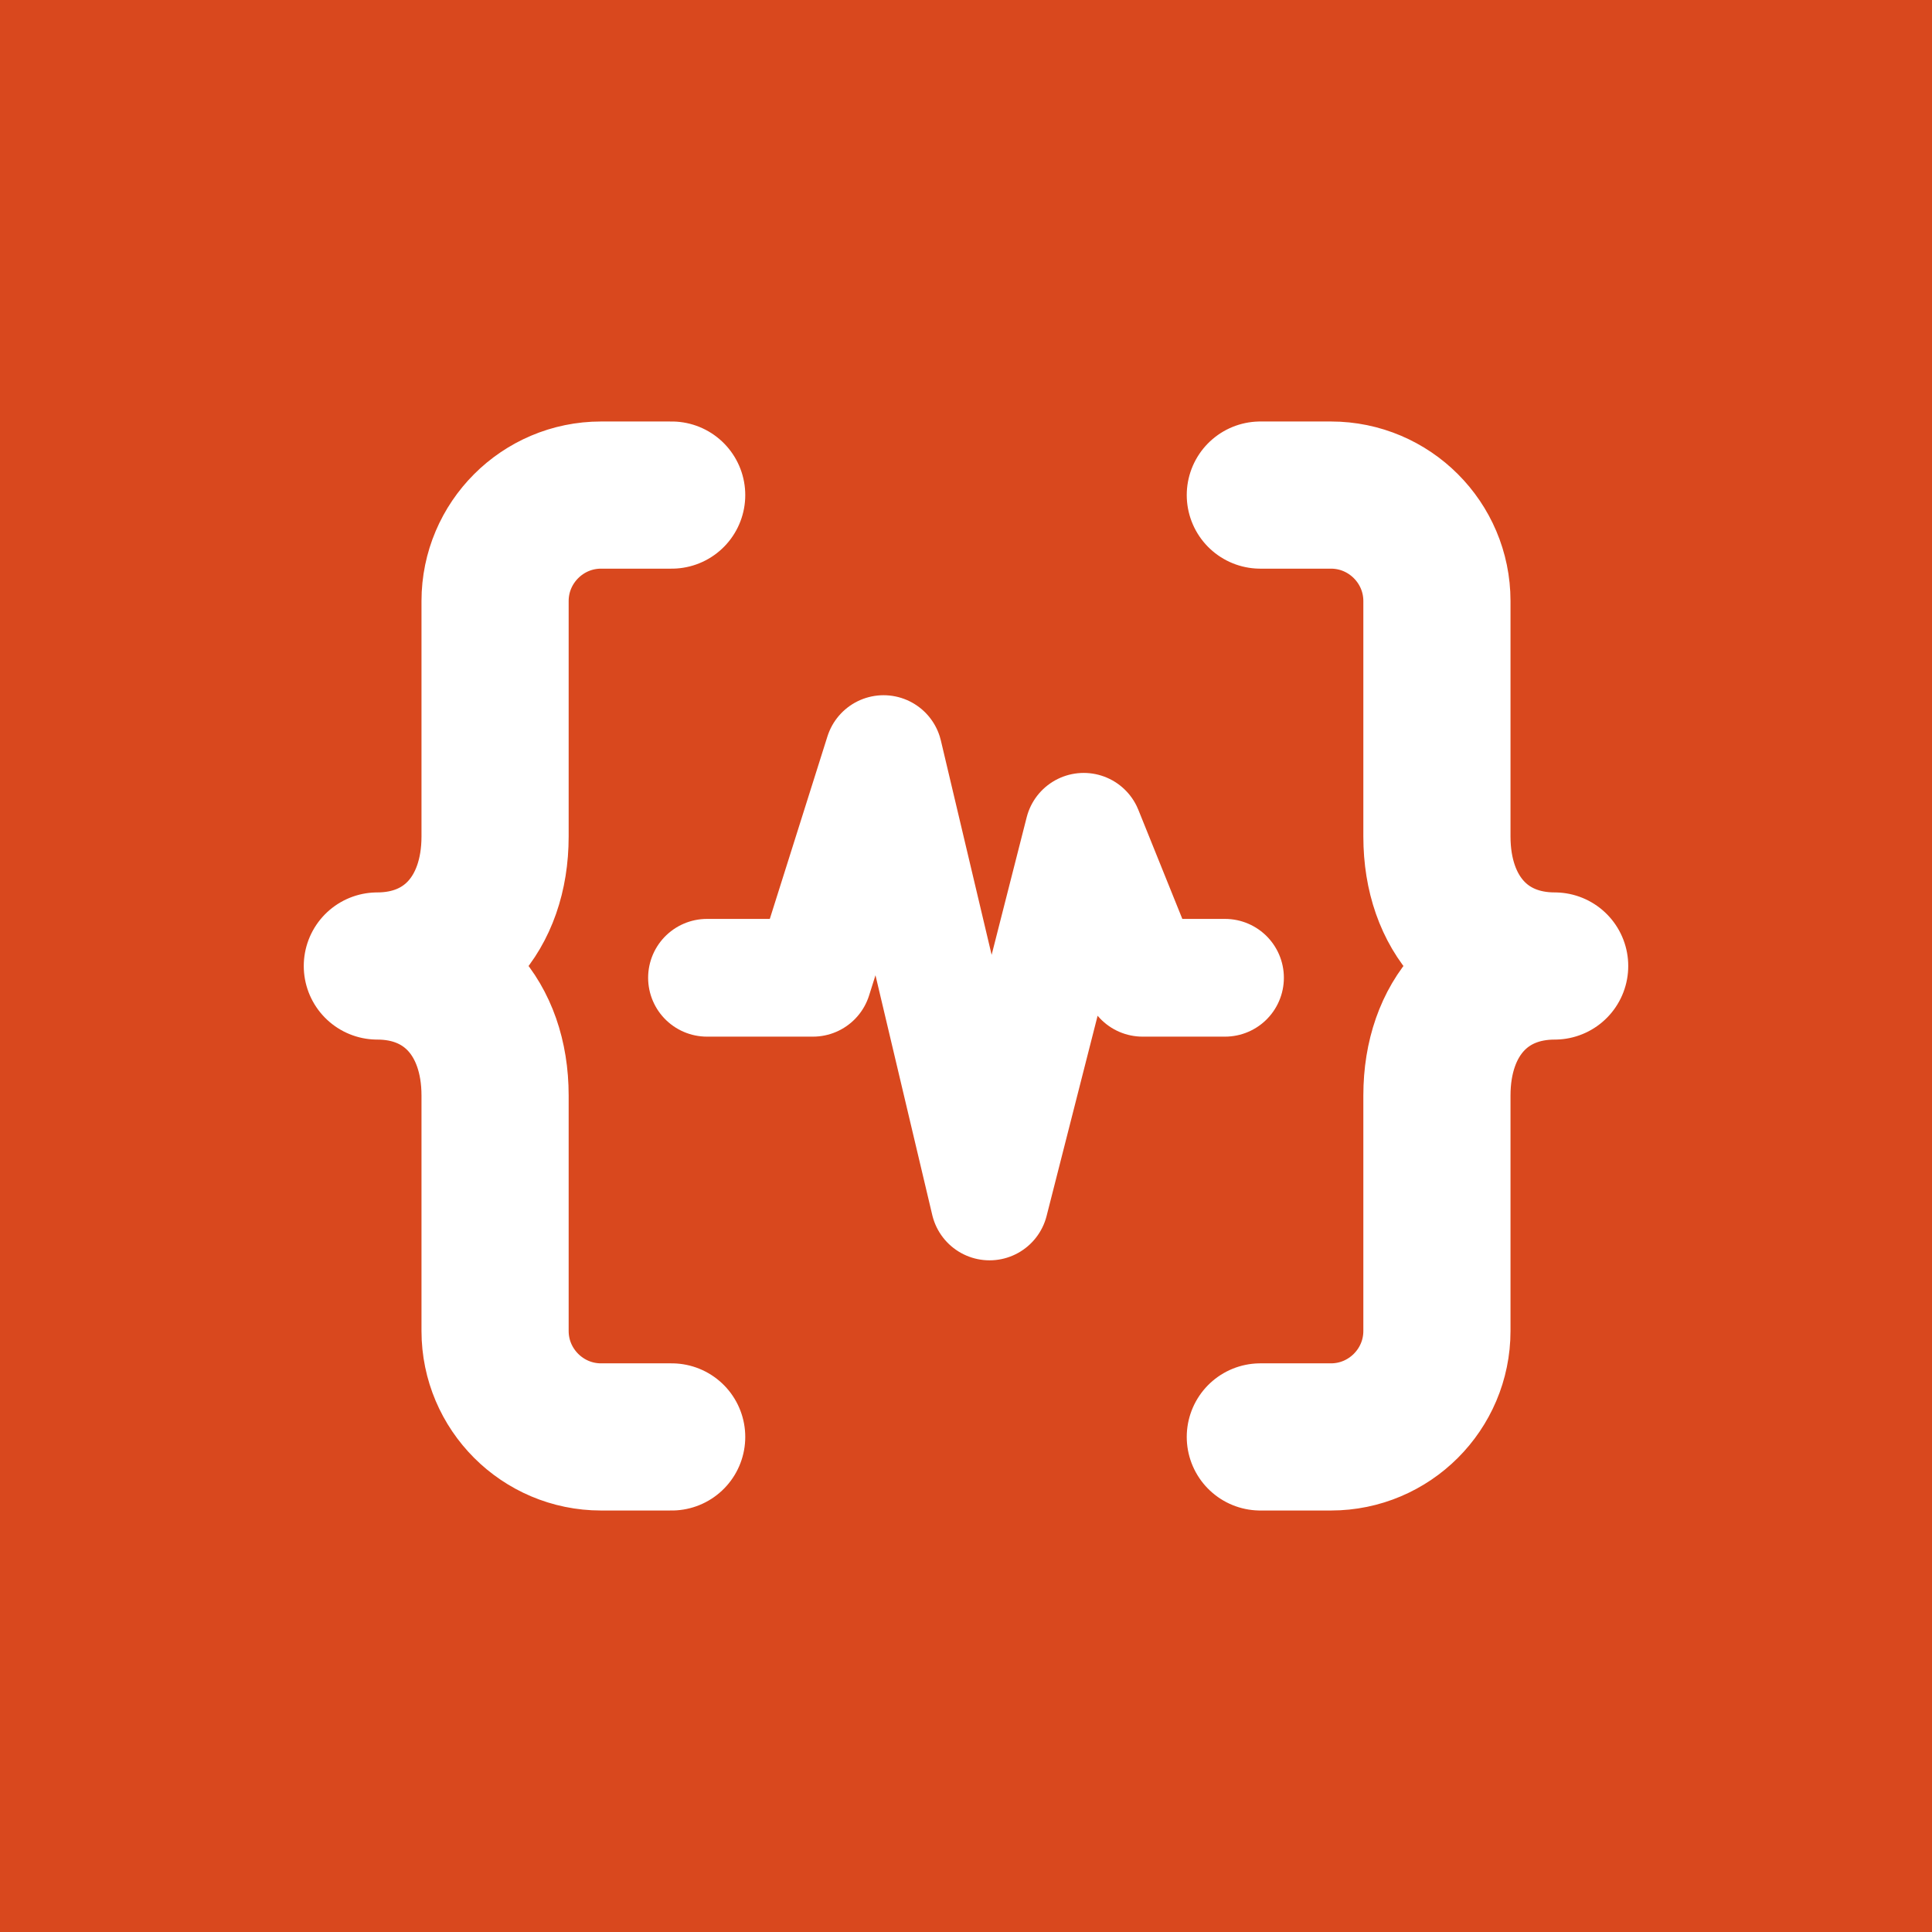
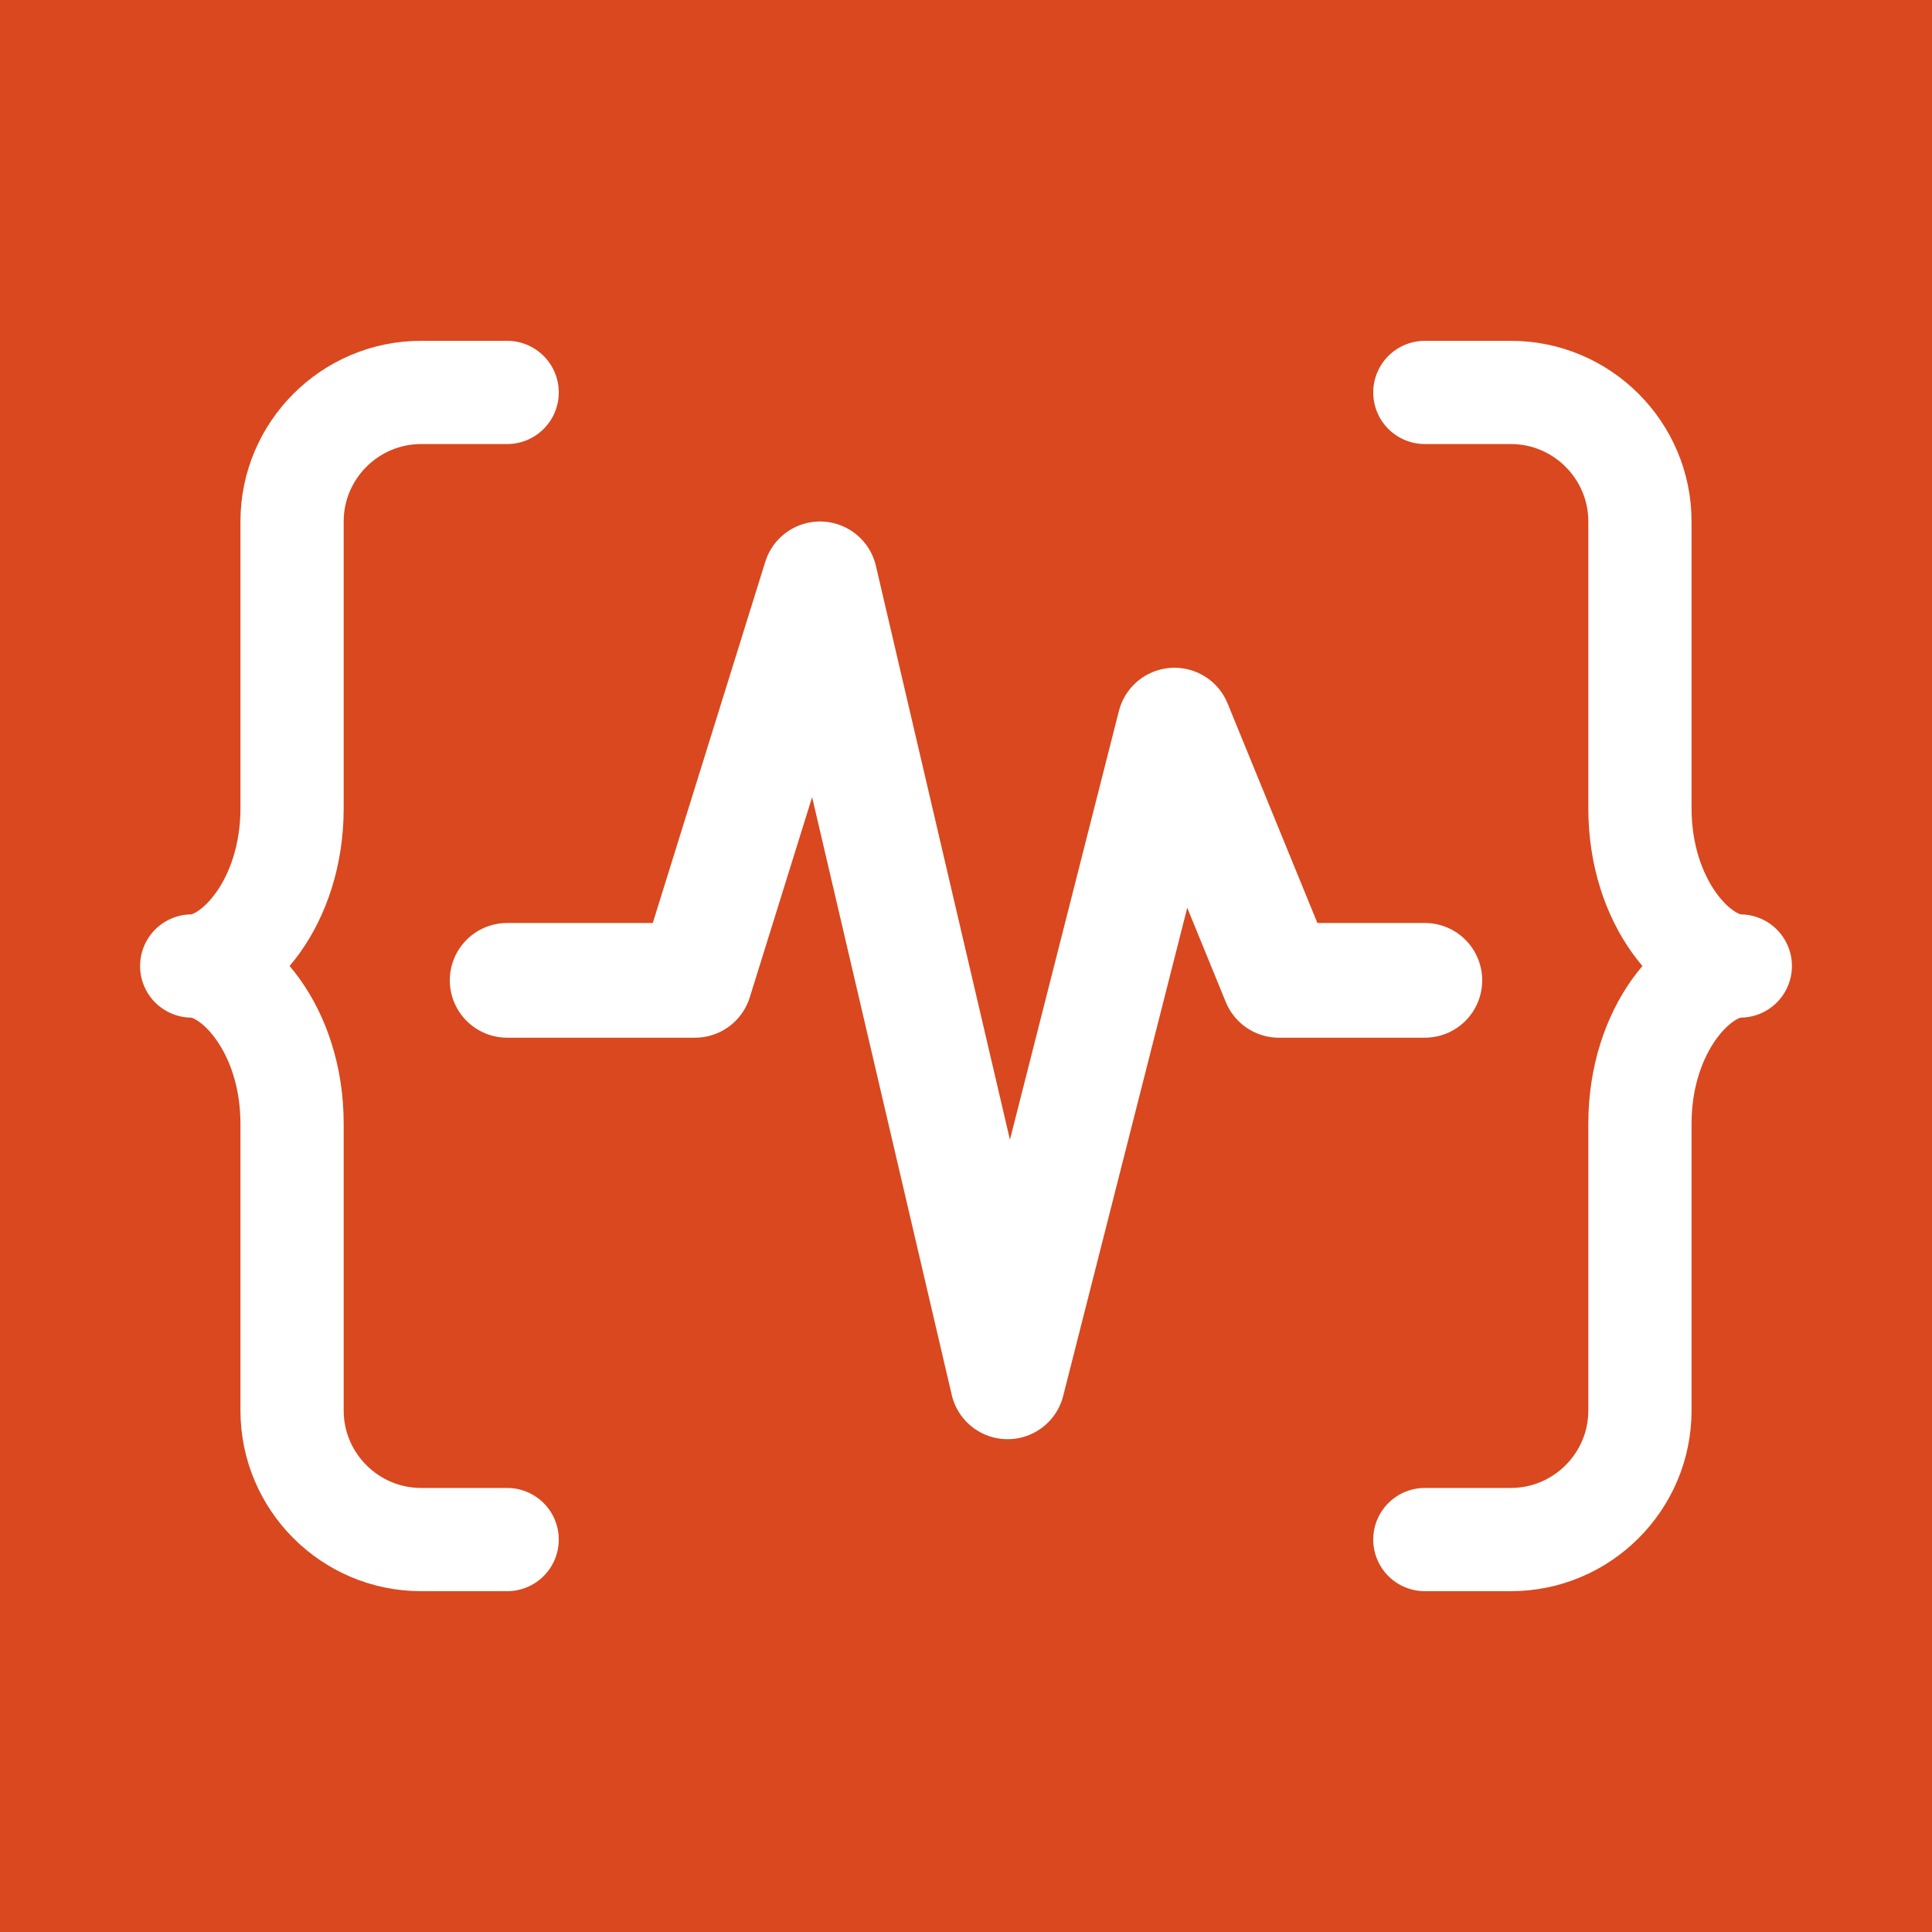
<svg xmlns="http://www.w3.org/2000/svg" viewBox="0 0 64 64" width="64" height="64" role="img" aria-label="PWF">
  <rect width="64" height="64" rx="0" fill="#d9481e" />
-   <g transform="translate(32 32) scale(0.78) translate(-32 -32)" fill="none" stroke="#ffffff" stroke-linecap="round" stroke-linejoin="round">
-     <g stroke-width="6.25">
-       <path d="M19.5 12H16.5C14.02 12 12 14.02 12 16.5V26.5C12 29.8 10 32 7 32C10 32 12 34.2 12 37.5V47.5C12 49.98 14.02 52 16.5 52H19.5" />
-       <path d="M44.5 12H47.5C49.98 12 52 14.02 52 16.5V26.5C52 29.8 54 32 57 32C54 32 52 34.2 52 37.5V47.5C52 49.98 49.98 52 47.5 52H44.5" />
+   <g transform="translate(32 32) scale(0.95) translate(-32 -32)" fill="none" stroke="#ffffff" stroke-linecap="round" stroke-linejoin="round">
+     <g stroke-width="3.6">
+       <path d="M16 12H13C10.52 12 8.5 14.02 8.5 16.5V26.5C8.5 29.8 6.5 32 5 32C6.5 32 8.5 34.2 8.5 37.5V47.5C8.5 49.98 10.52 52 13 52H16" />
+       <path d="M48 12H51C53.48 12 55.5 14.02 55.5 16.5V26.5C55.5 29.8 57.5 32 59 32C57.5 32 55.5 34.2 55.5 37.5V47.5C55.5 49.98 53.48 52 51 52H48" />
    </g>
-     <path d="M21 32.5L25.5 32.5L28.5 23L33 42L37 26.3L39.5 32.5L43 32.5" stroke-width="5" />
+     <path d="M16 32.5L22.55 32.5L26.91 18.5L33.45 46.5L39.27 23.6L42.91 32.5L48 32.5" stroke-width="4" />
  </g>
</svg>
